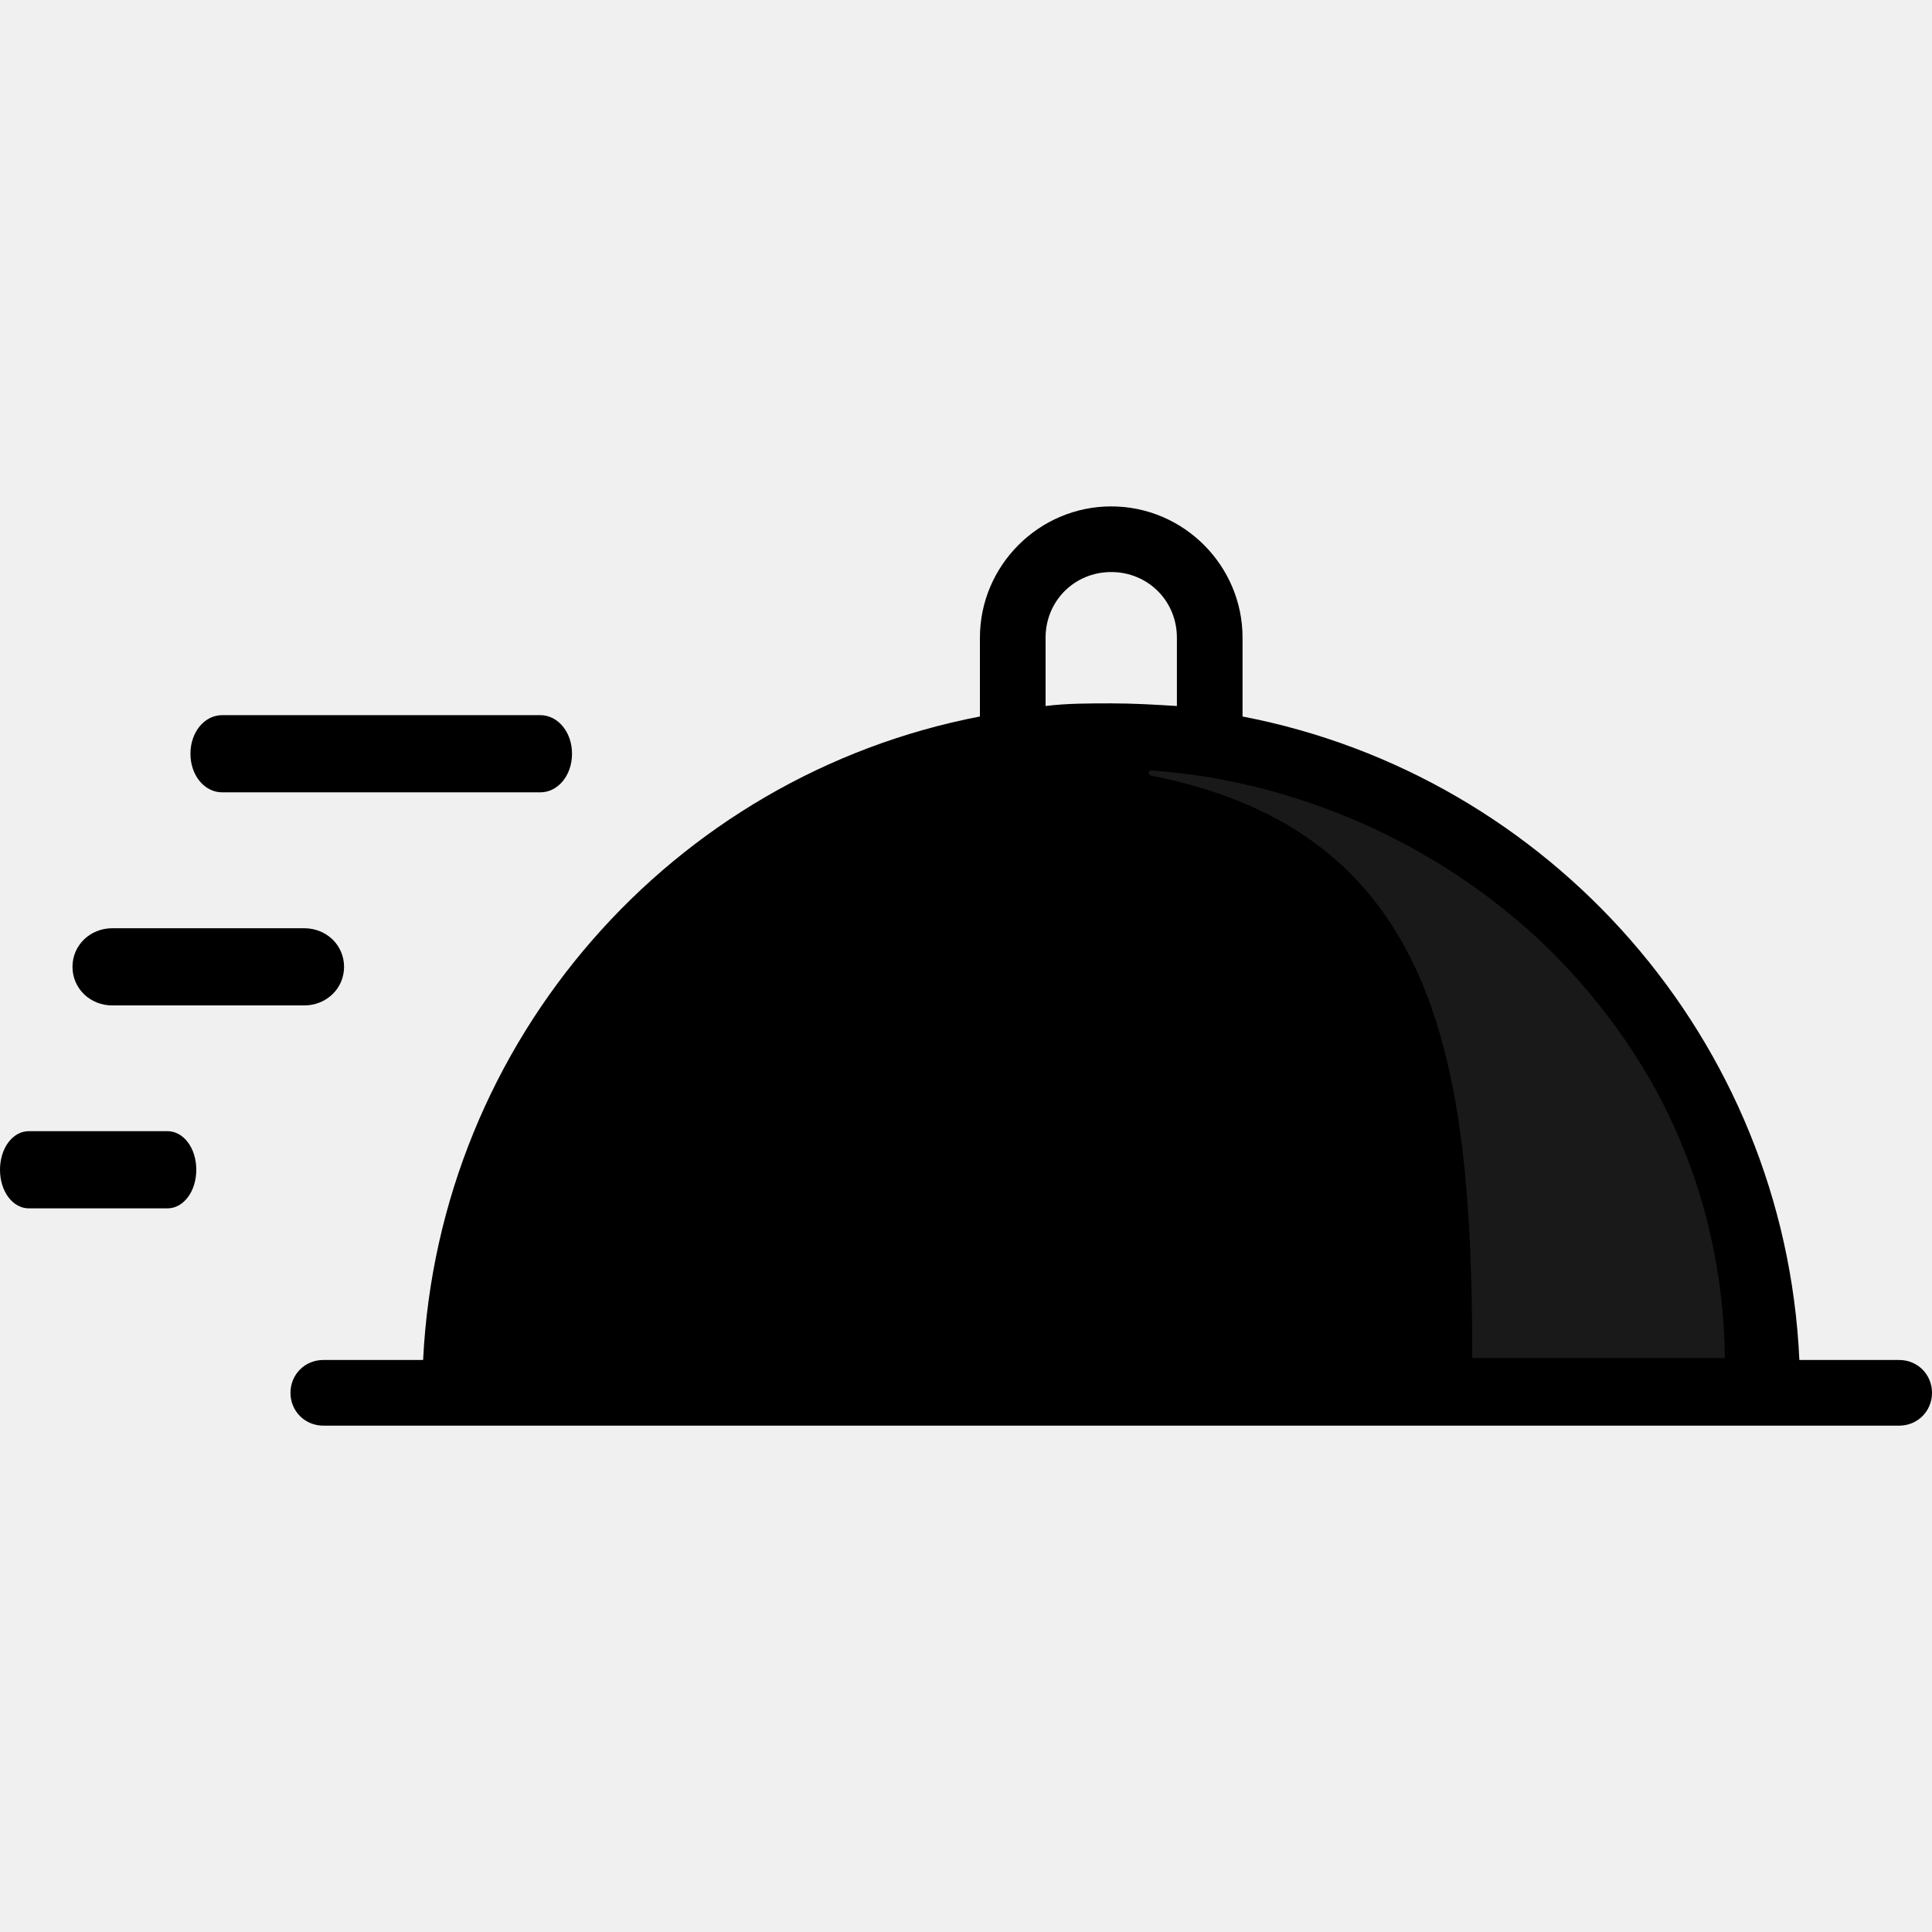
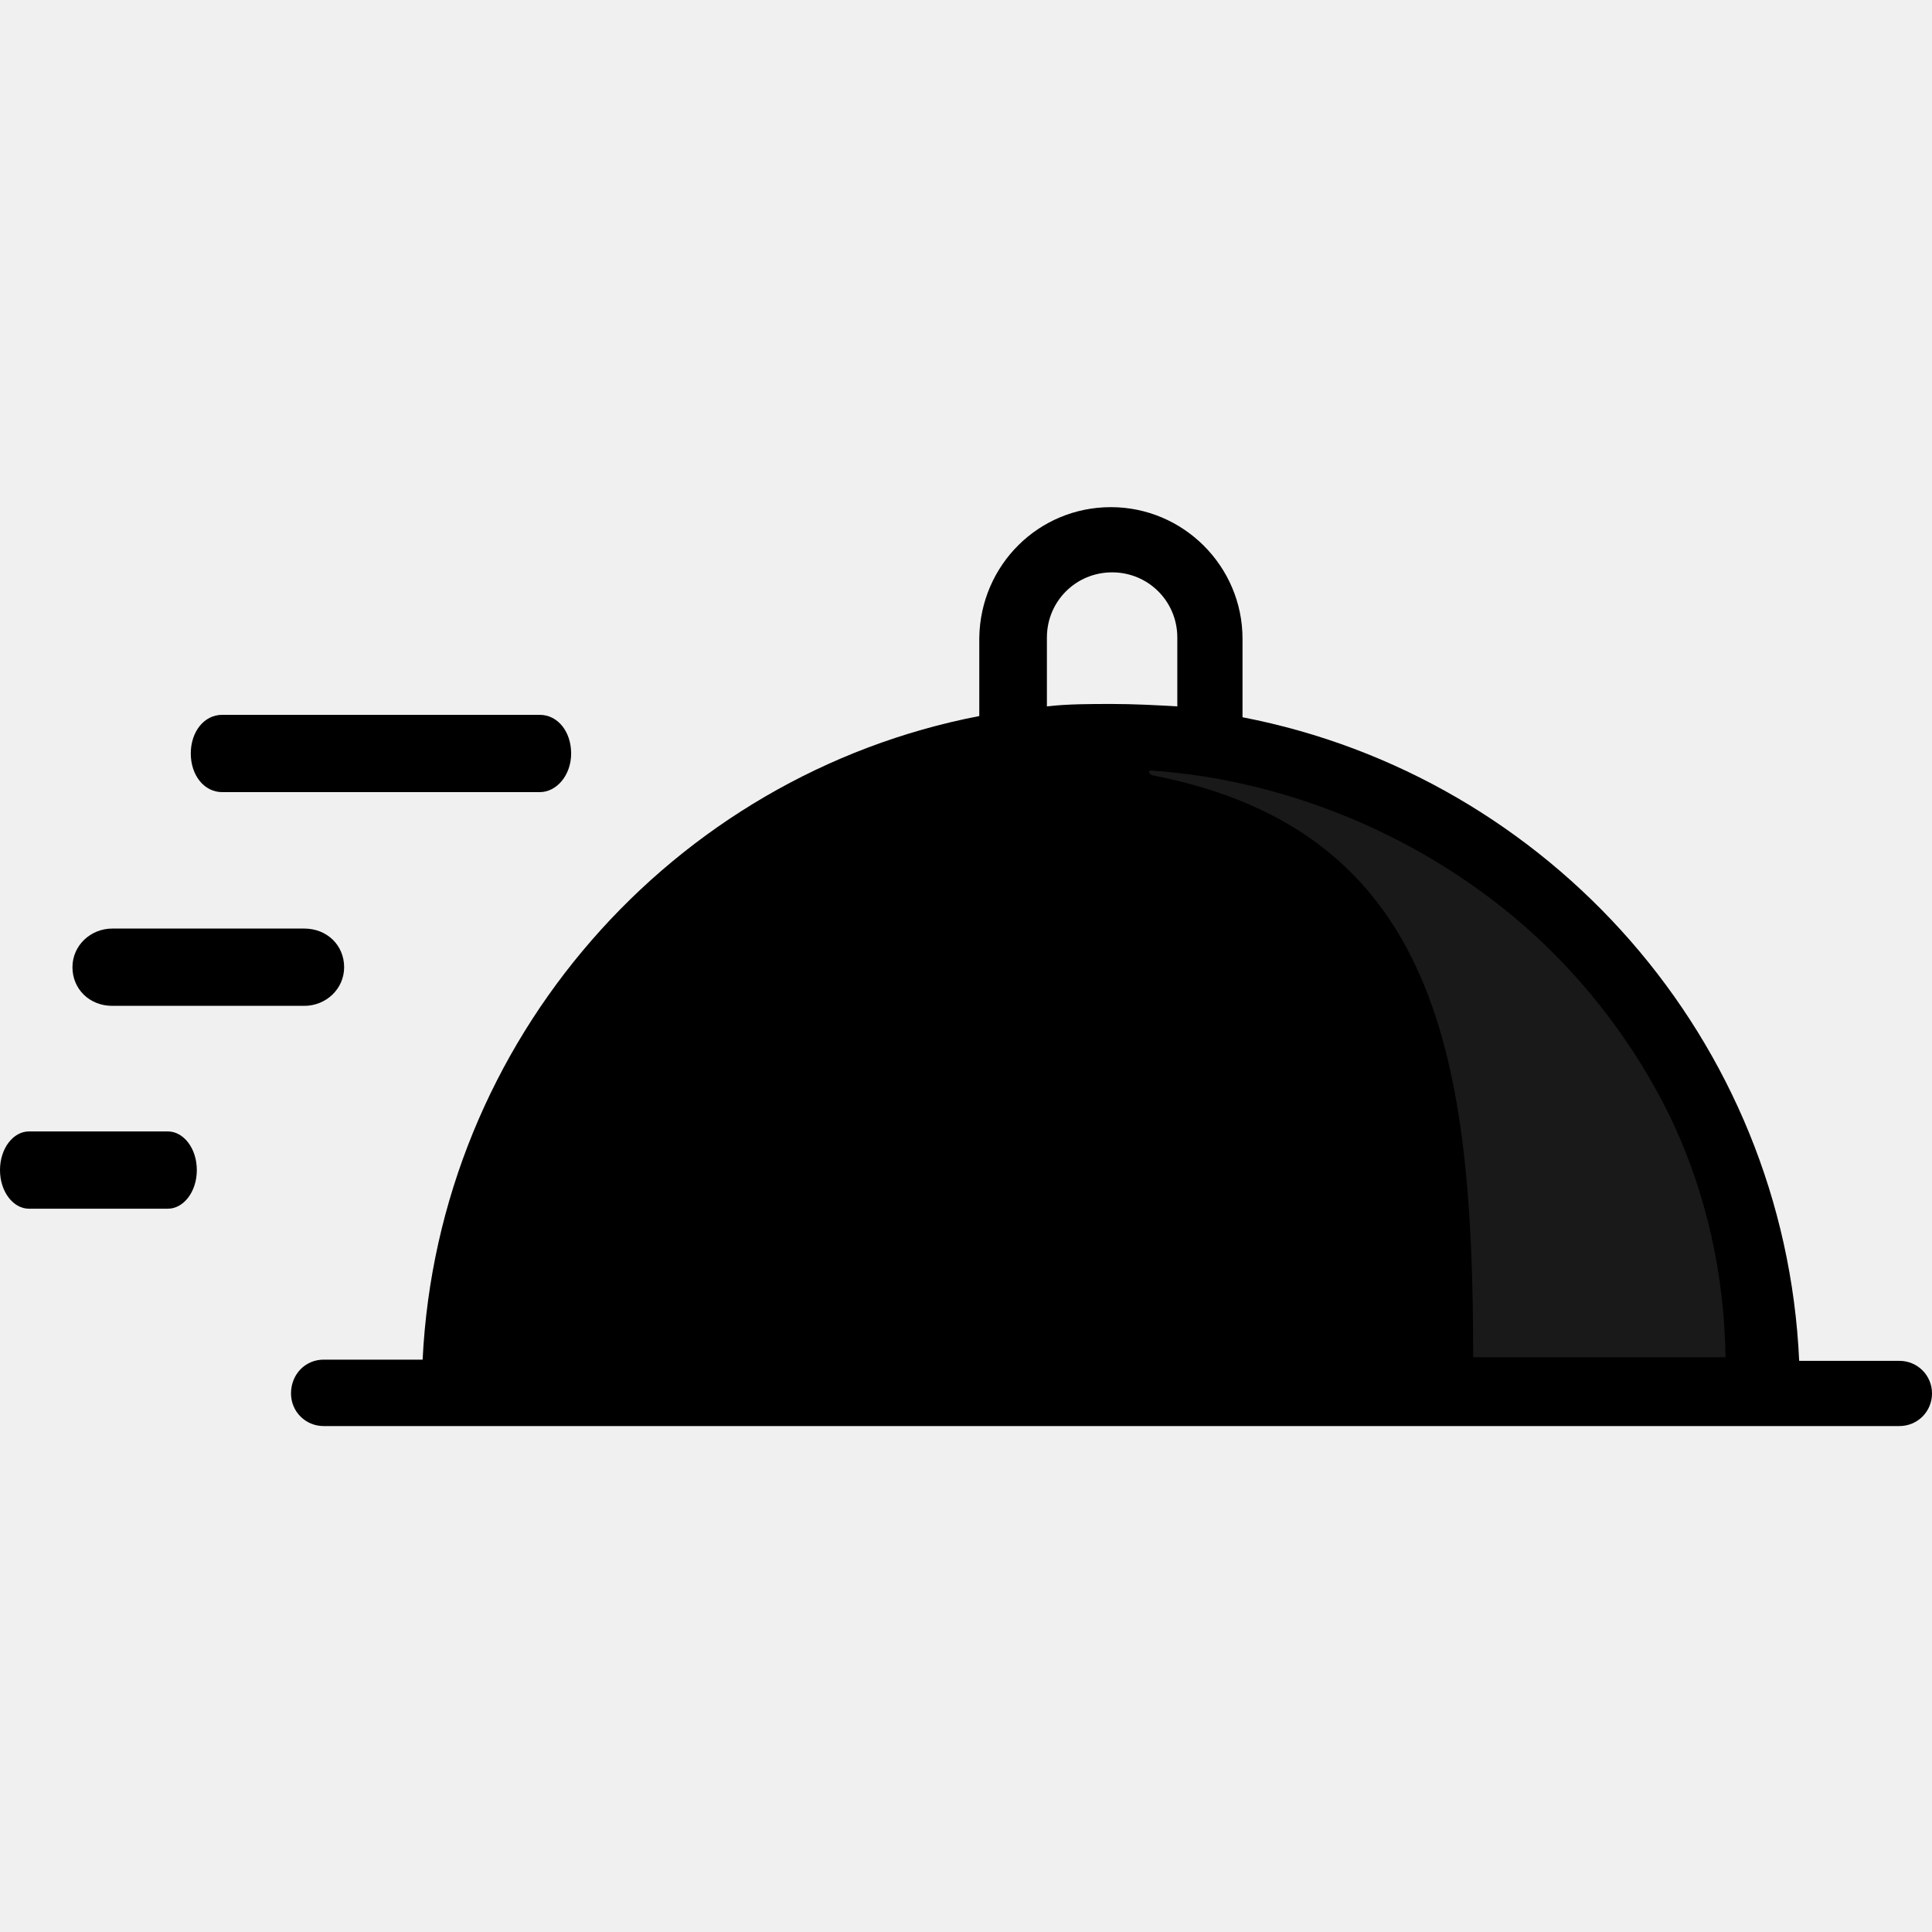
- <svg xmlns="http://www.w3.org/2000/svg" id="Calque_1" width="512" height="512" viewBox="0 0 512 512">
-   <defs>
-     <style>.cls-1{fill:#000;}.cls-1,.cls-2{stroke-width:0px;}.cls-3{opacity:.1;}.cls-2{fill:#fff;}</style>
-   </defs>
-   <path class="cls-1" d="M462.1,365.32c0-92.52-75.09-167.61-167.61-167.61s-167.61,75.09-167.61,167.61" />
-   <g class="cls-3">
-     <path class="cls-2" d="M304.89,204.15c76.72,5.36,151.04,66.08,152.24,155.74h-66.97c0-78.49-8.92-139.45-85.27-154.37-1.17-.94,0-1.36,0-1.36Z" />
+ <svg xmlns="http://www.w3.org/2000/svg" version="1.1" id="Calque_1" x="0px" y="0px" viewBox="0 0 160 160" style="enable-background:new 0 0 160 160;" xml:space="preserve">
+   <style type="text/css">
+ 	.st0{opacity:0.1;}
+ 	.st1{fill:#FFFFFF;}
+ </style>
+   <g>
+     <path d="M144.4,114.1c0-28.9-23.5-52.3-52.4-52.3s-52.4,23.5-52.4,52.3" />
+     <g class="st0">
+       <path class="st1" d="M95.3,63.8c24,1.7,47.2,20.6,47.6,48.6h-20.9c0-24.5-2.8-43.6-26.6-48.2C94.9,63.9,95.3,63.8,95.3,63.8    L95.3,63.8z" />
+     </g>
+     <path d="M26.8,112.6H35c1.3-26.5,20.7-48.4,46.1-53.3v-6.5C81.2,46.8,86,42,92,42s10.9,4.9,10.9,10.9v6.5   c25.4,4.9,44.9,26.7,46.1,53.3h8.3c1.5,0,2.7,1.2,2.7,2.7c0,1.5-1.2,2.7-2.7,2.7H26.8c-1.5,0-2.7-1.2-2.7-2.7   C24.1,113.8,25.3,112.6,26.8,112.6z M97.5,52.8c0-3-2.4-5.4-5.4-5.4s-5.4,2.4-5.4,5.4v5.7c1.7-0.2,3.6-0.2,5.4-0.2   c1.8,0,3.7,0.1,5.4,0.2V52.8z M92,63.7c-27.6,0-50.1,21.7-51.6,48.9h103.1C142.2,85.4,119.7,63.7,92,63.7z" />
+     <path d="M18.4,59.2h26.3c1.5,0,2.6,1.4,2.6,3.2s-1.2,3.2-2.6,3.2H18.4c-1.5,0-2.6-1.4-2.6-3.2S16.9,59.2,18.4,59.2z" />
+     <path d="M9.3,76.9h15.9c1.9,0,3.3,1.4,3.3,3.2c0,1.8-1.5,3.2-3.3,3.2H9.3c-1.9,0-3.3-1.4-3.3-3.2S7.5,76.9,9.3,76.9z" />
+     <path d="M2.4,93.7h11.5c1.3,0,2.4,1.4,2.4,3.2c0,1.8-1.1,3.2-2.4,3.2H2.4c-1.3,0-2.4-1.4-2.4-3.2C0,95.1,1.1,93.7,2.4,93.7z" />
  </g>
-   <path class="cls-1" d="M85.68,360.41h26.45c4.18-84.92,66.12-154.87,147.56-170.53v-20.88c0-19.14,15.66-34.8,34.8-34.8s34.8,15.66,34.8,34.8v20.88c81.44,15.66,143.73,85.61,147.56,170.53h26.45c4.87,0,8.7,3.83,8.7,8.7s-3.83,8.7-8.7,8.7H85.68c-4.87,0-8.7-3.83-8.7-8.7s3.83-8.7,8.7-8.7ZM311.89,169c0-9.74-7.66-17.4-17.4-17.4s-17.4,7.66-17.4,17.4v18.1c5.57-.7,11.49-.7,17.4-.7s11.83.35,17.4.7v-18.1ZM294.49,203.8c-88.4,0-160.44,69.6-164.96,156.61h329.92c-4.52-87-76.56-156.61-164.96-156.61Z" />
-   <path class="cls-1" d="M58.9,189.52h84.26c4.72,0,8.43,4.5,8.43,10.23s-3.71,10.23-8.43,10.23H58.9c-4.72,0-8.43-4.5-8.43-10.23s3.71-10.23,8.43-10.23Z" />
-   <path class="cls-1" d="M29.79,245.99h50.81c5.93,0,10.58,4.5,10.58,10.23s-4.66,10.23-10.58,10.23H29.79c-5.93,0-10.58-4.5-10.58-10.23s4.66-10.23,10.58-10.23Z" />
-   <path class="cls-1" d="M7.65,299.77h36.72c4.28,0,7.65,4.5,7.65,10.23s-3.37,10.23-7.65,10.23H7.65c-4.28,0-7.65-4.5-7.65-10.23s3.37-10.23,7.65-10.23Z" />
</svg>
